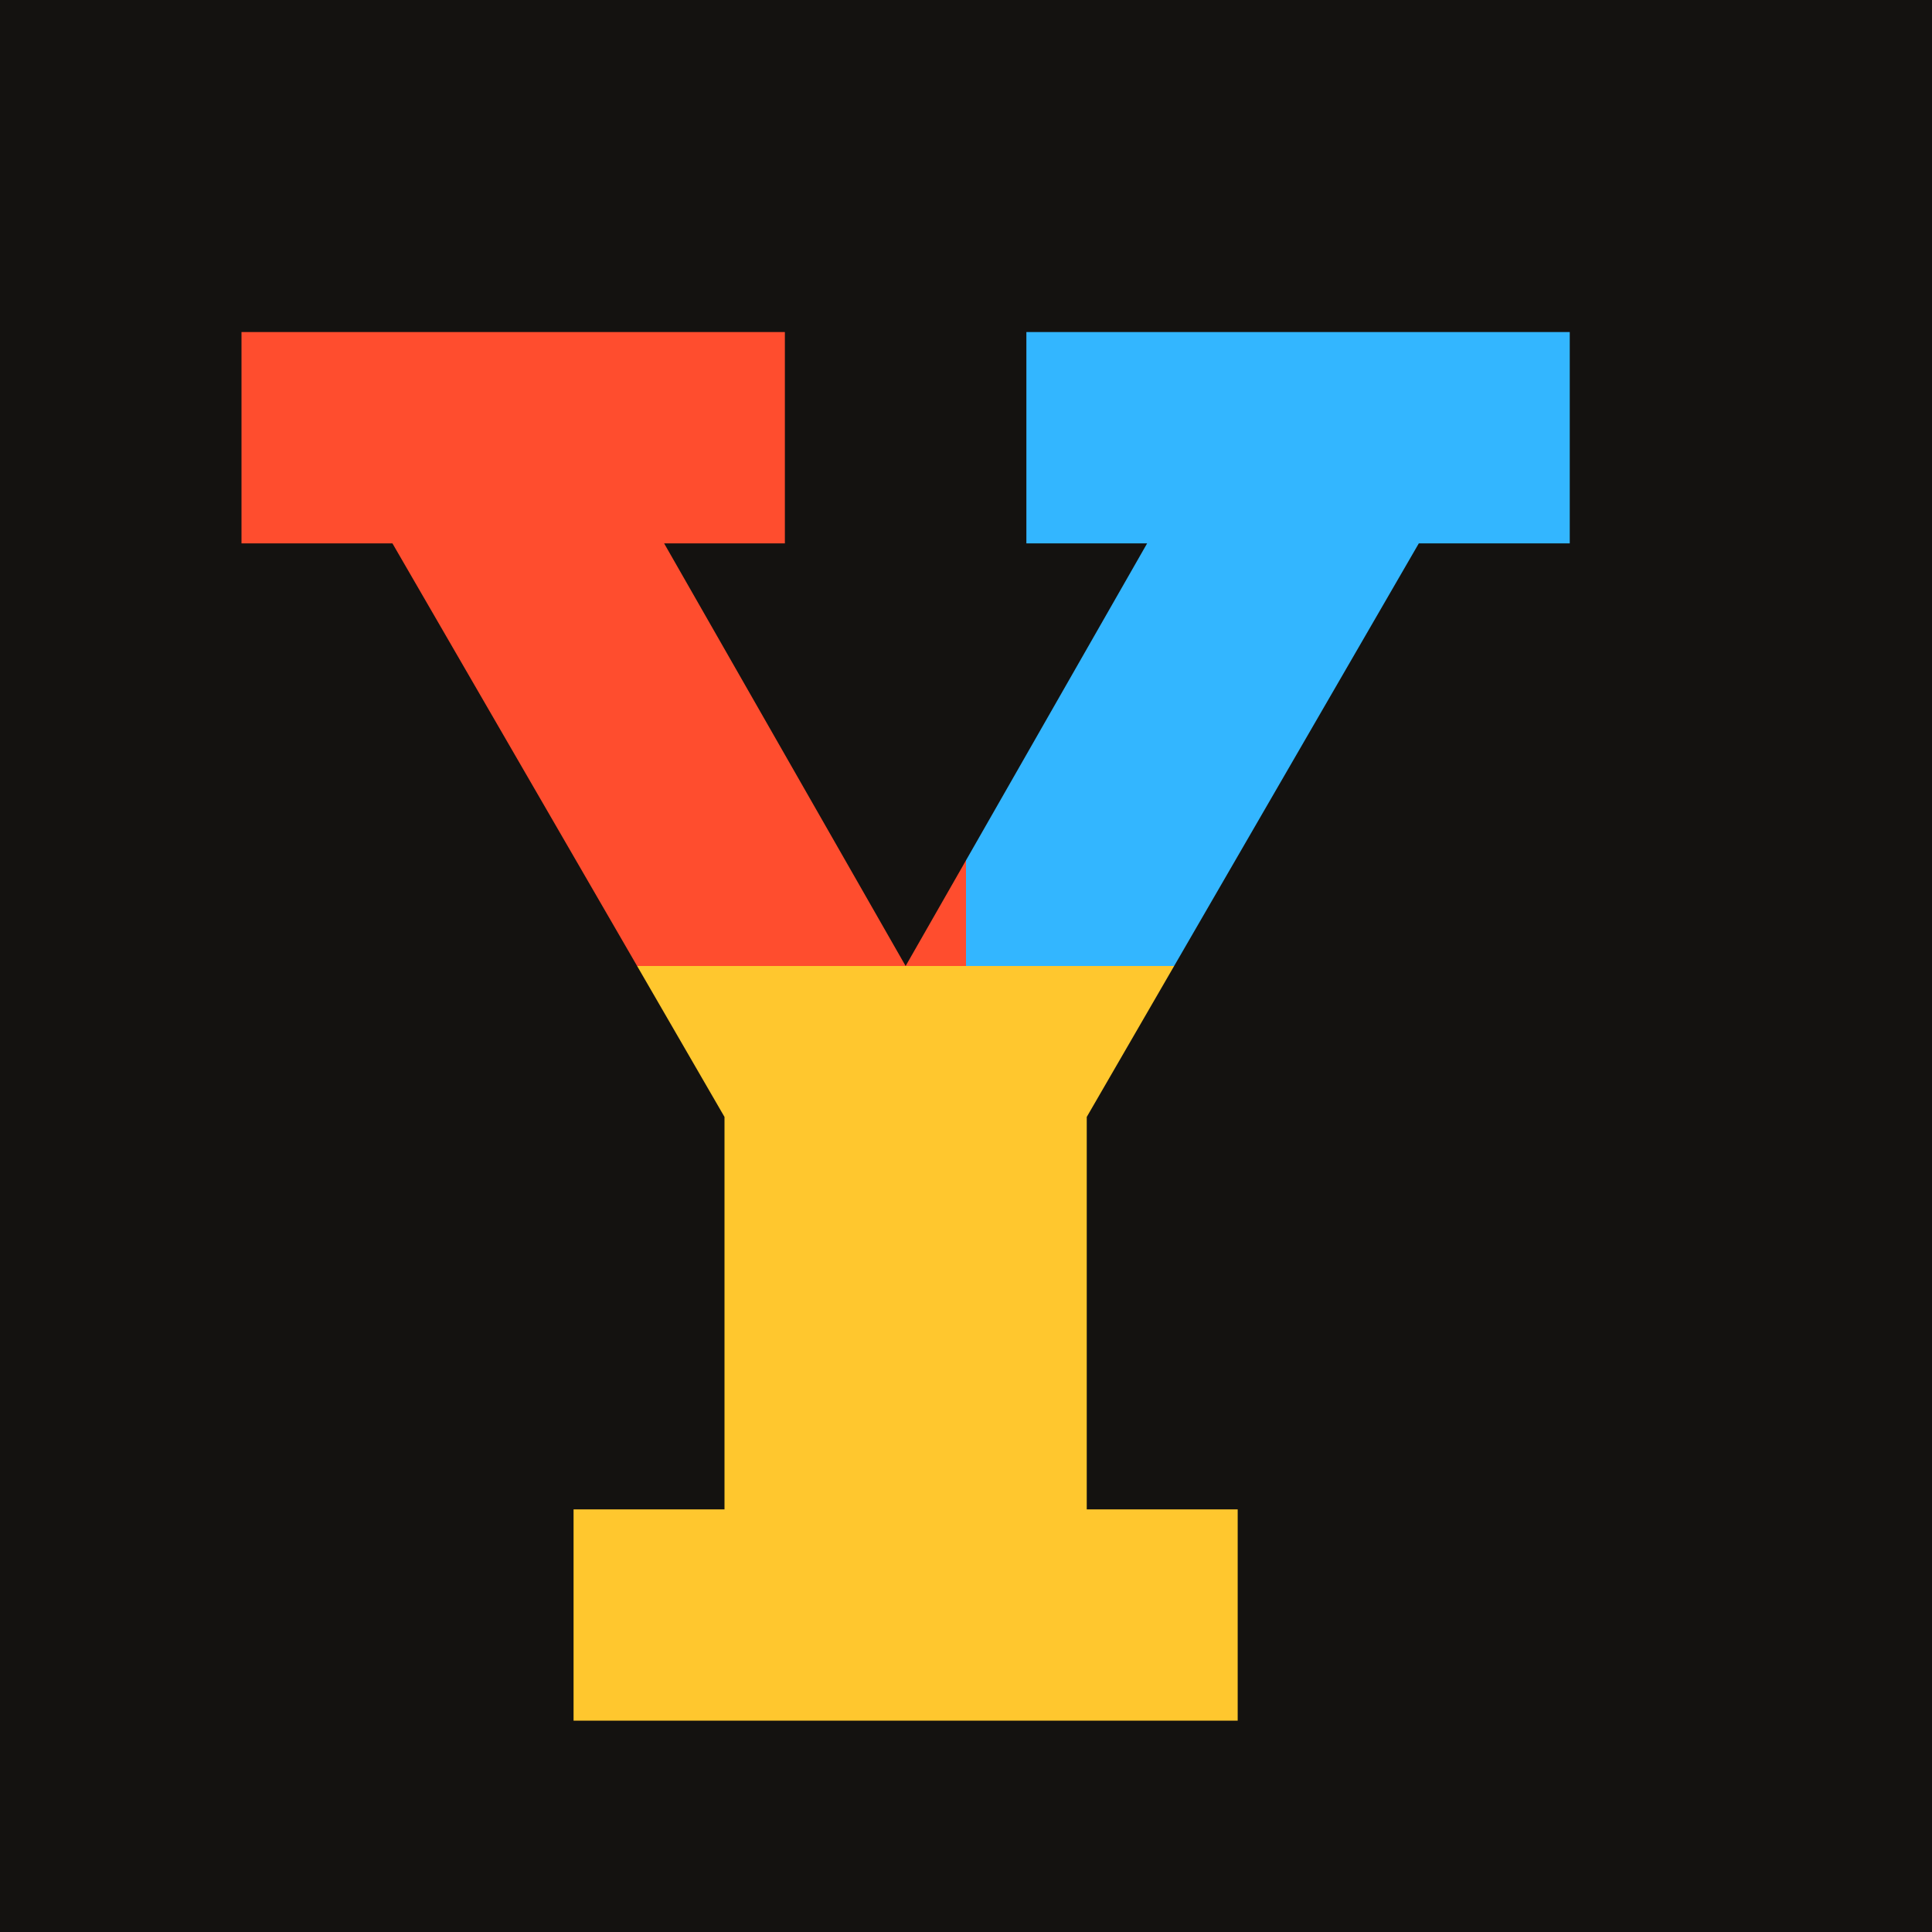
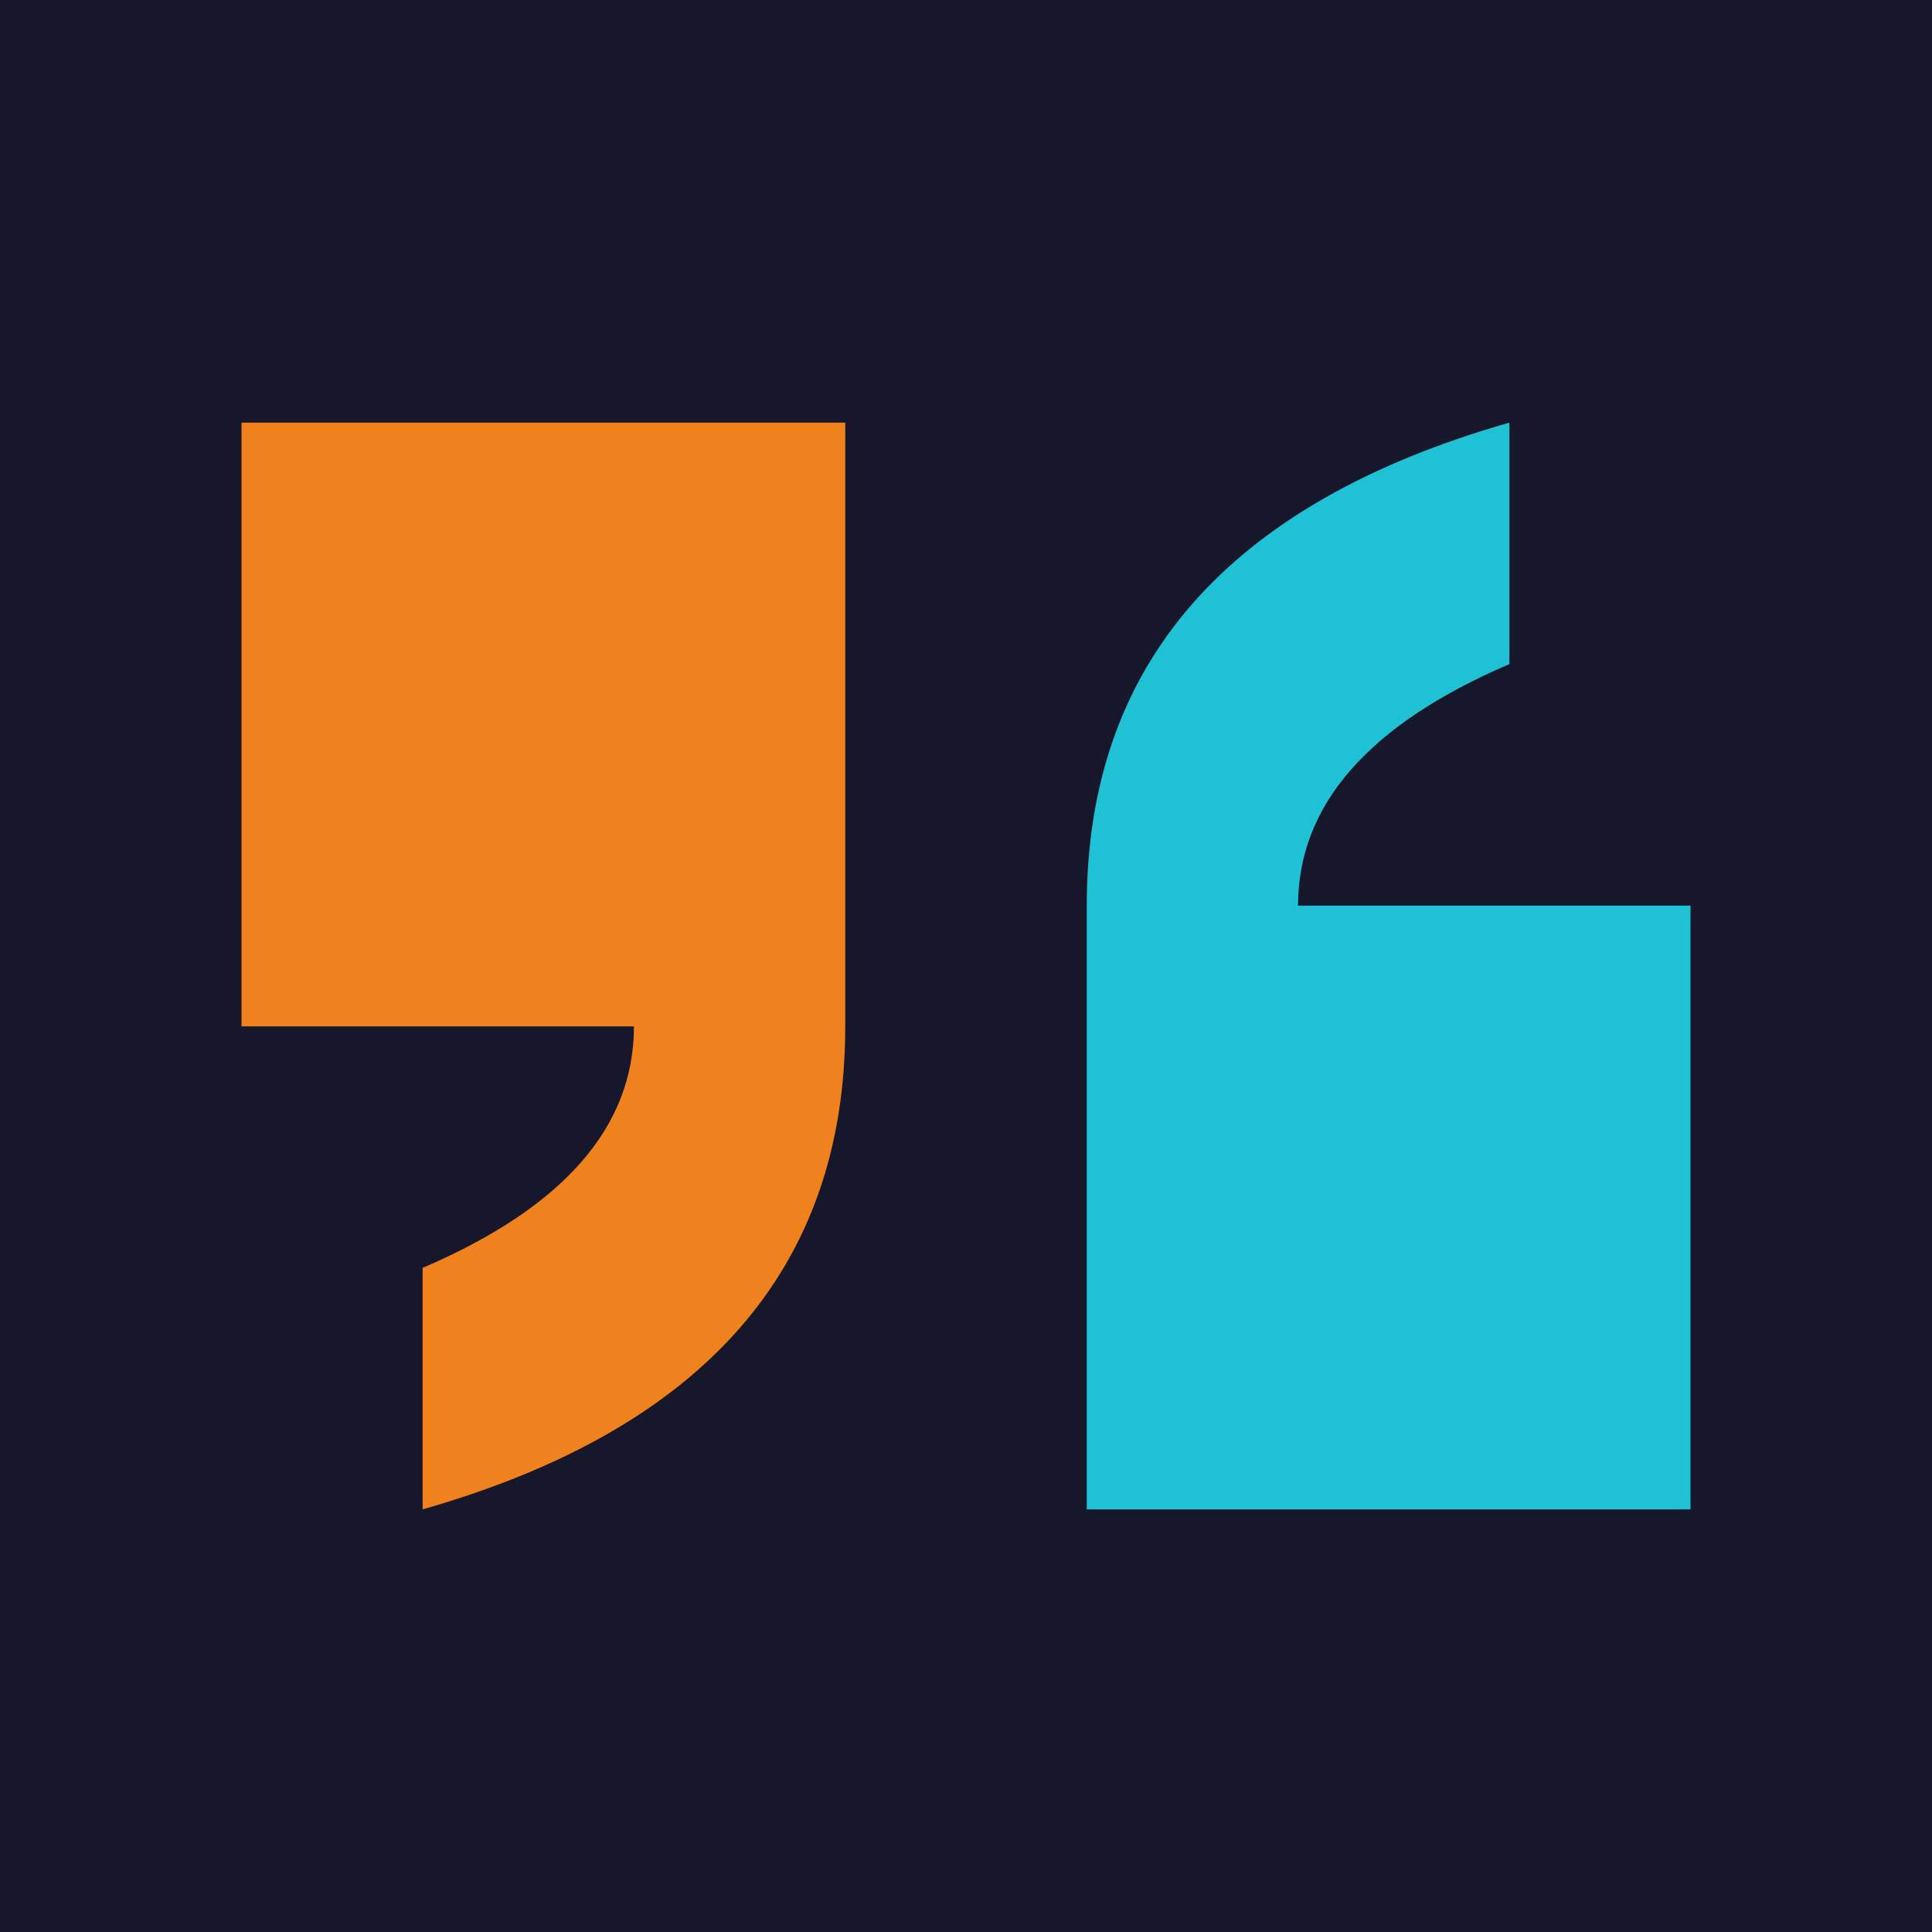
<svg xmlns="http://www.w3.org/2000/svg" viewBox="0 0 64 64" width="64" height="64" role="img" aria-label="YapStage">
-   <rect width="64" height="64" fill="#141210" />
-   <defs>
-     <clipPath id="y">
-       <path d="M8 11 h18 v7 h-4 l8 14 l8 -14 h-4 v-7 h18 v7 h-5 l-11 19 v13 h5 v7 h-22 v-7 h5 v-13 l-11 -19 h-5 z" />
-     </clipPath>
-   </defs>
-   <g clip-path="url(#y)">
-     <rect x="0" y="0" width="32" height="32" fill="#ff4d2e" />
-     <rect x="32" y="0" width="32" height="32" fill="#33b6ff" />
-     <rect x="0" y="32" width="64" height="32" fill="#ffc72e" />
-   </g>
+   <rect width="64" height="64" fill="#16172B" />
+   <path d="M8 14 h20 v20 q0 12 -14 16 v-8 q7 -3 7 -8 h-13 z" fill="#F0821E" />
+   <path d="M56 50 h-20 v-20 q0 -12 14 -16 v8 q-7 3 -7 8 h13 z" fill="#1FC2D4" />
</svg>
